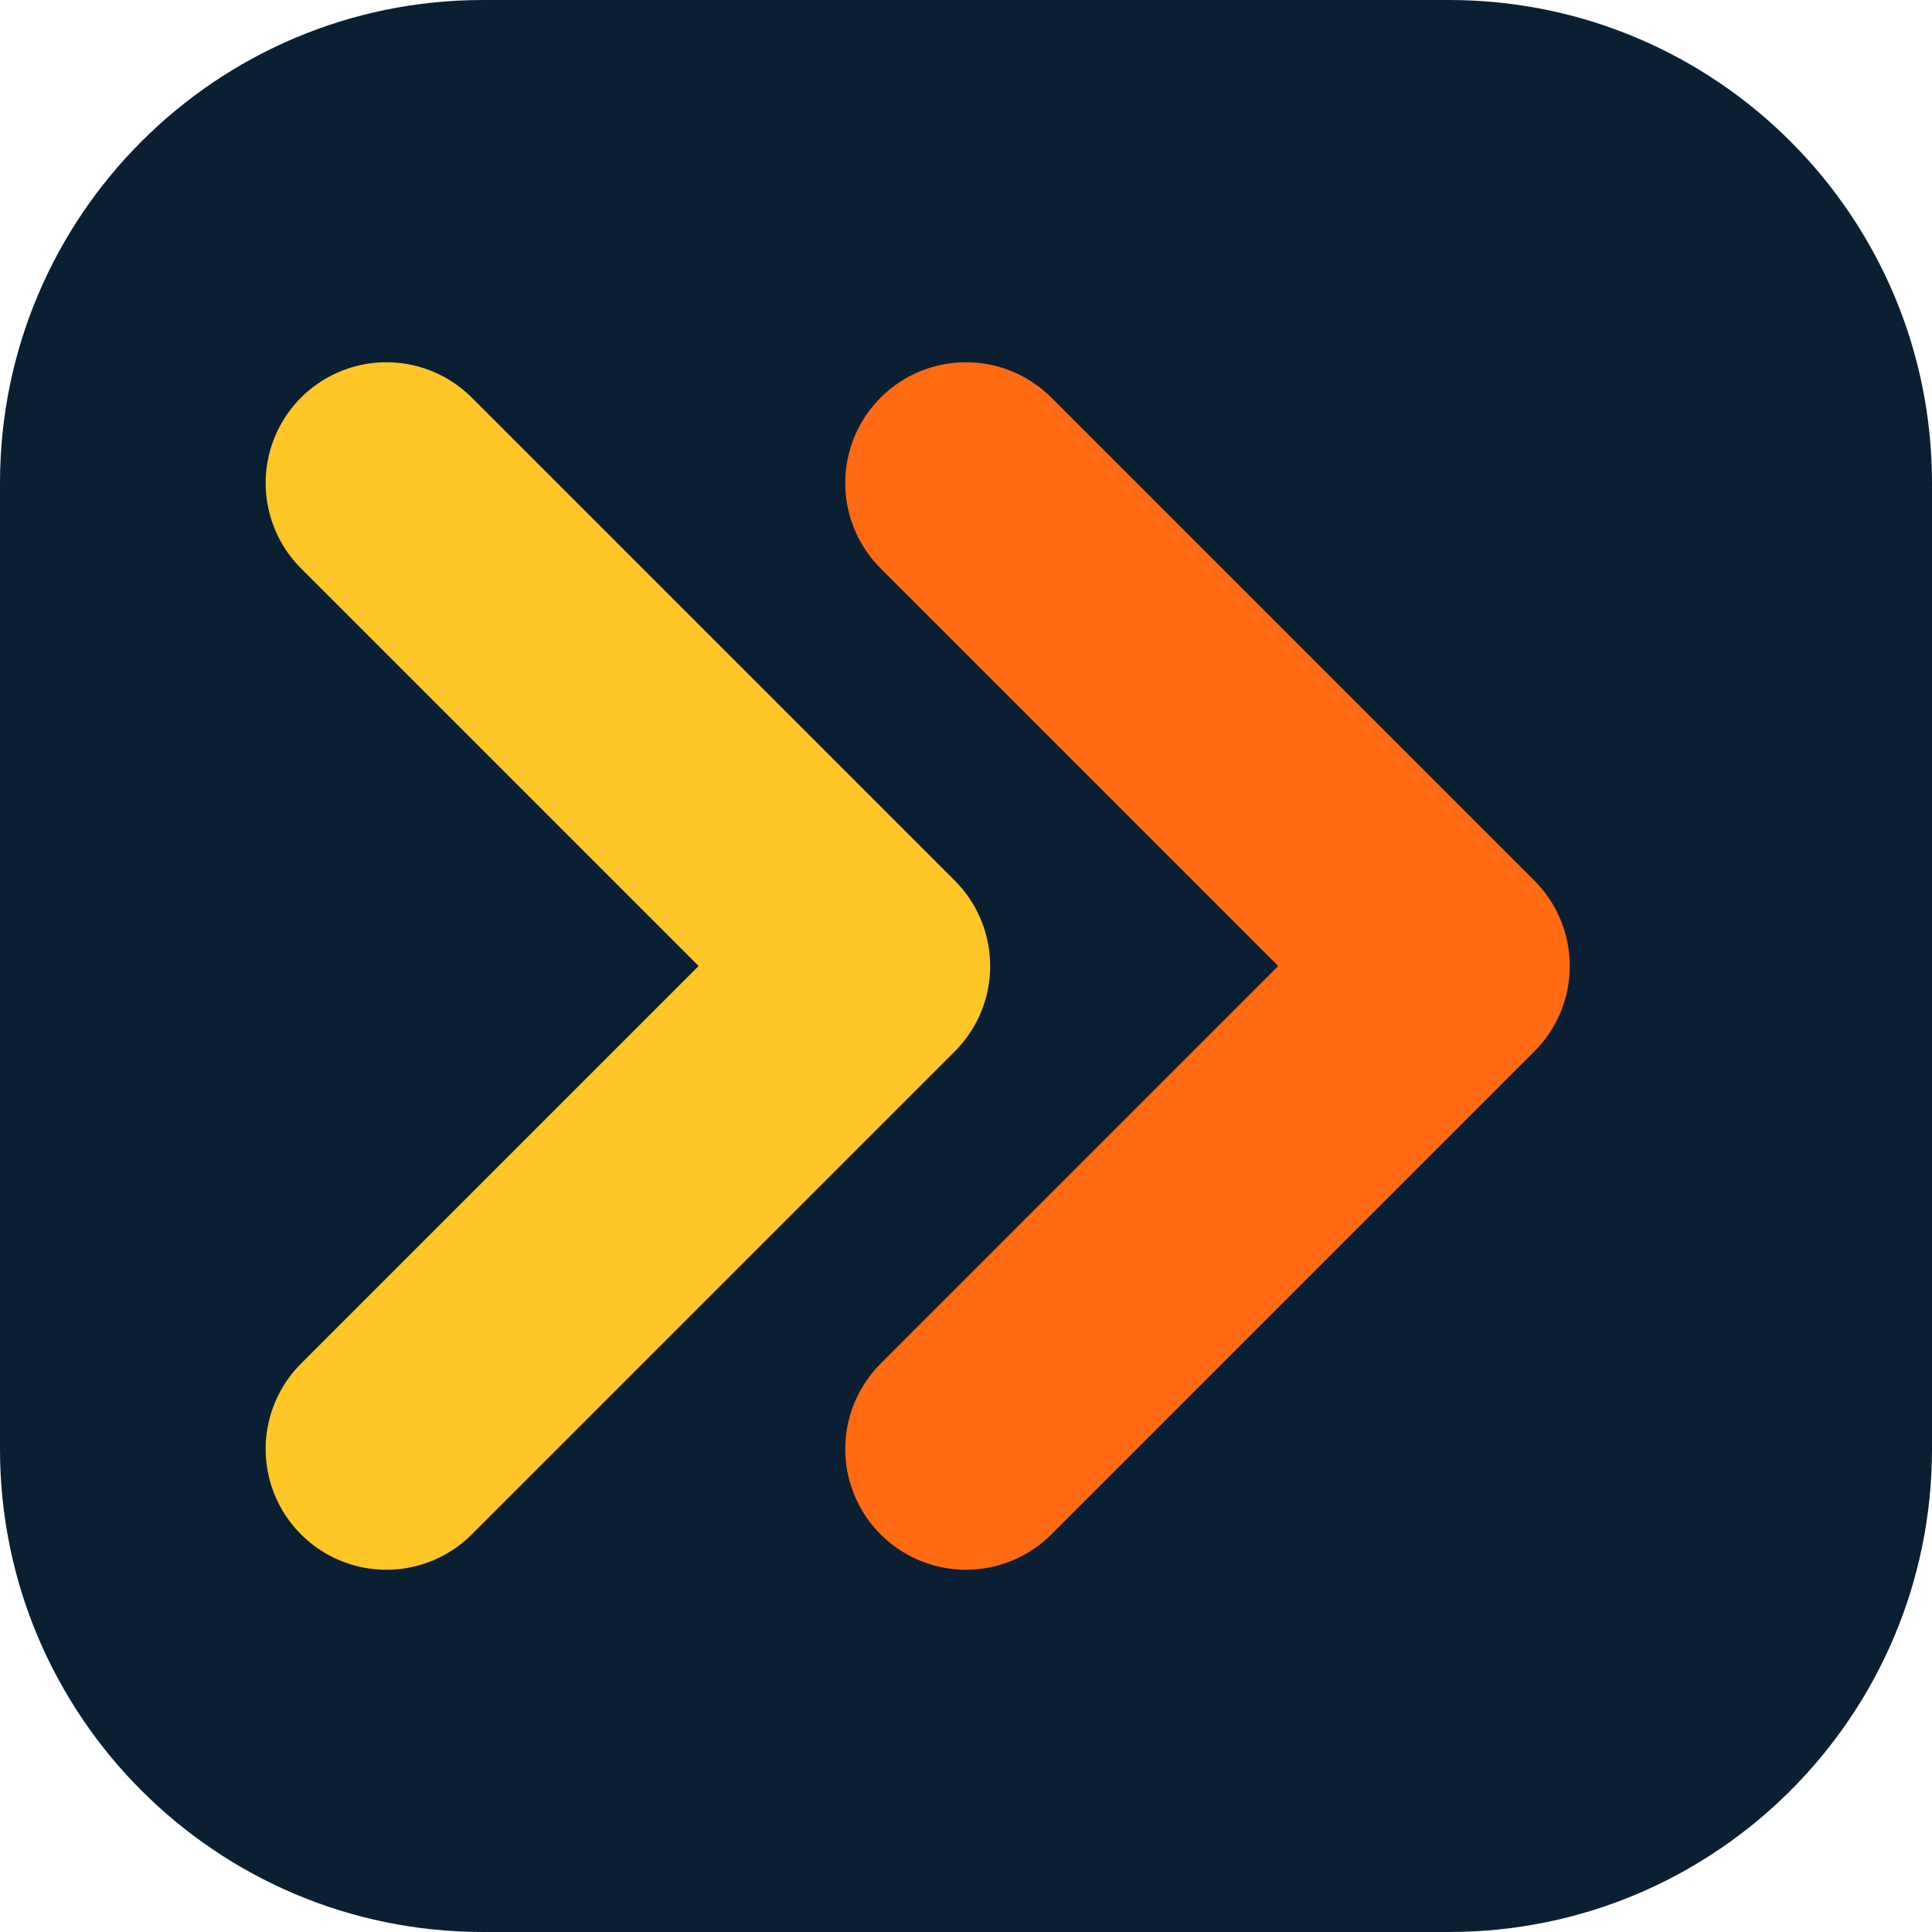
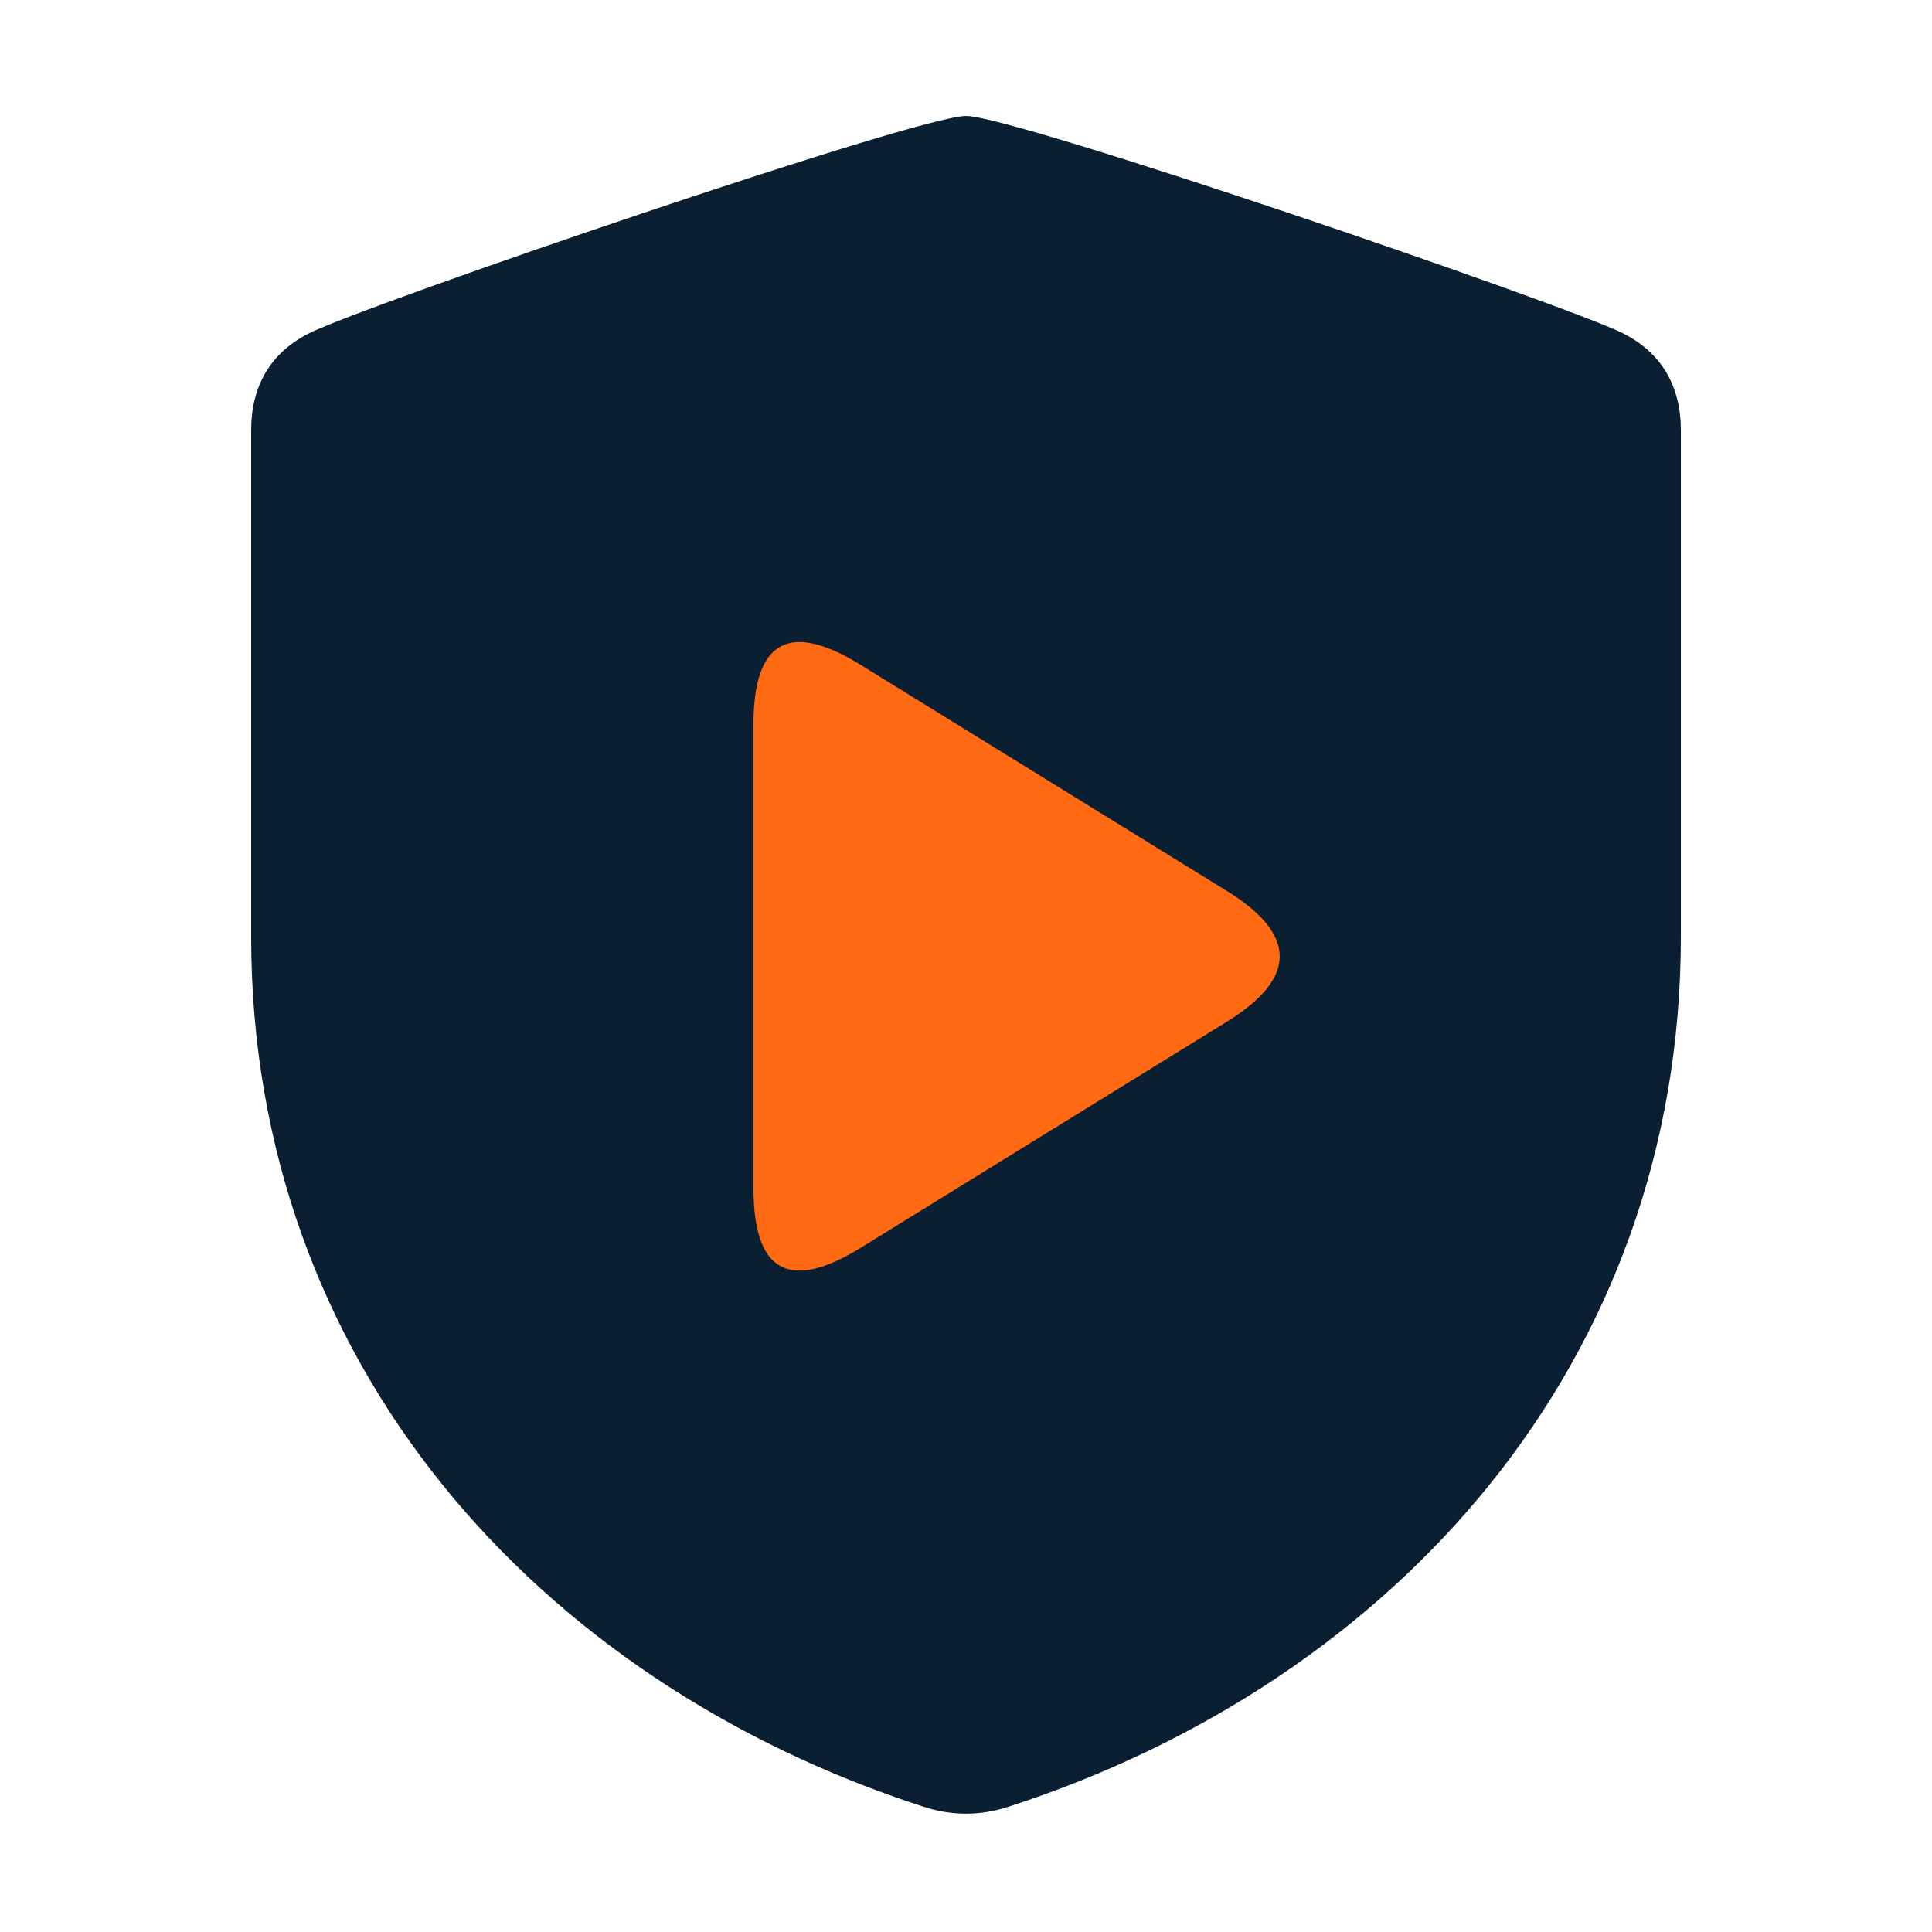
<svg xmlns="http://www.w3.org/2000/svg" viewBox="0 0 40 40">
-   <rect width="40" height="40" rx="10" fill="#0B1F33" />
-   <g fill="none" stroke-linecap="round" stroke-linejoin="round" stroke-width="5">
-     <path d="M8 10 L18 20 L8 30" stroke="#FFC628" />
-     <path d="M20 10 L30 20 L20 30" stroke="#FF6A13" />
-   </g>
+   <path d="M20 2.4C21 2.4 32.4 6.3 33.6 6.9C34.4 7.3 34.8 8 34.8 8.9V19.4C34.8 28.2 28.9 34.8 20.9 37.4C20.3 37.6 19.7 37.6 19.1 37.4C11.1 34.8 5.2 28.2 5.2 19.4V8.9C5.2 8 5.6 7.3 6.4 6.9C7.6 6.3 19 2.4 20 2.4Z" fill="#0B1F33" />
+   <path d="M15.60 15.00Q15.60 12.40 17.81 13.76L25.39 18.44Q27.60 19.80 25.39 21.16L17.81 25.84Q15.60 27.20 15.60 24.60Z" fill="#FF6A13" />
</svg>
